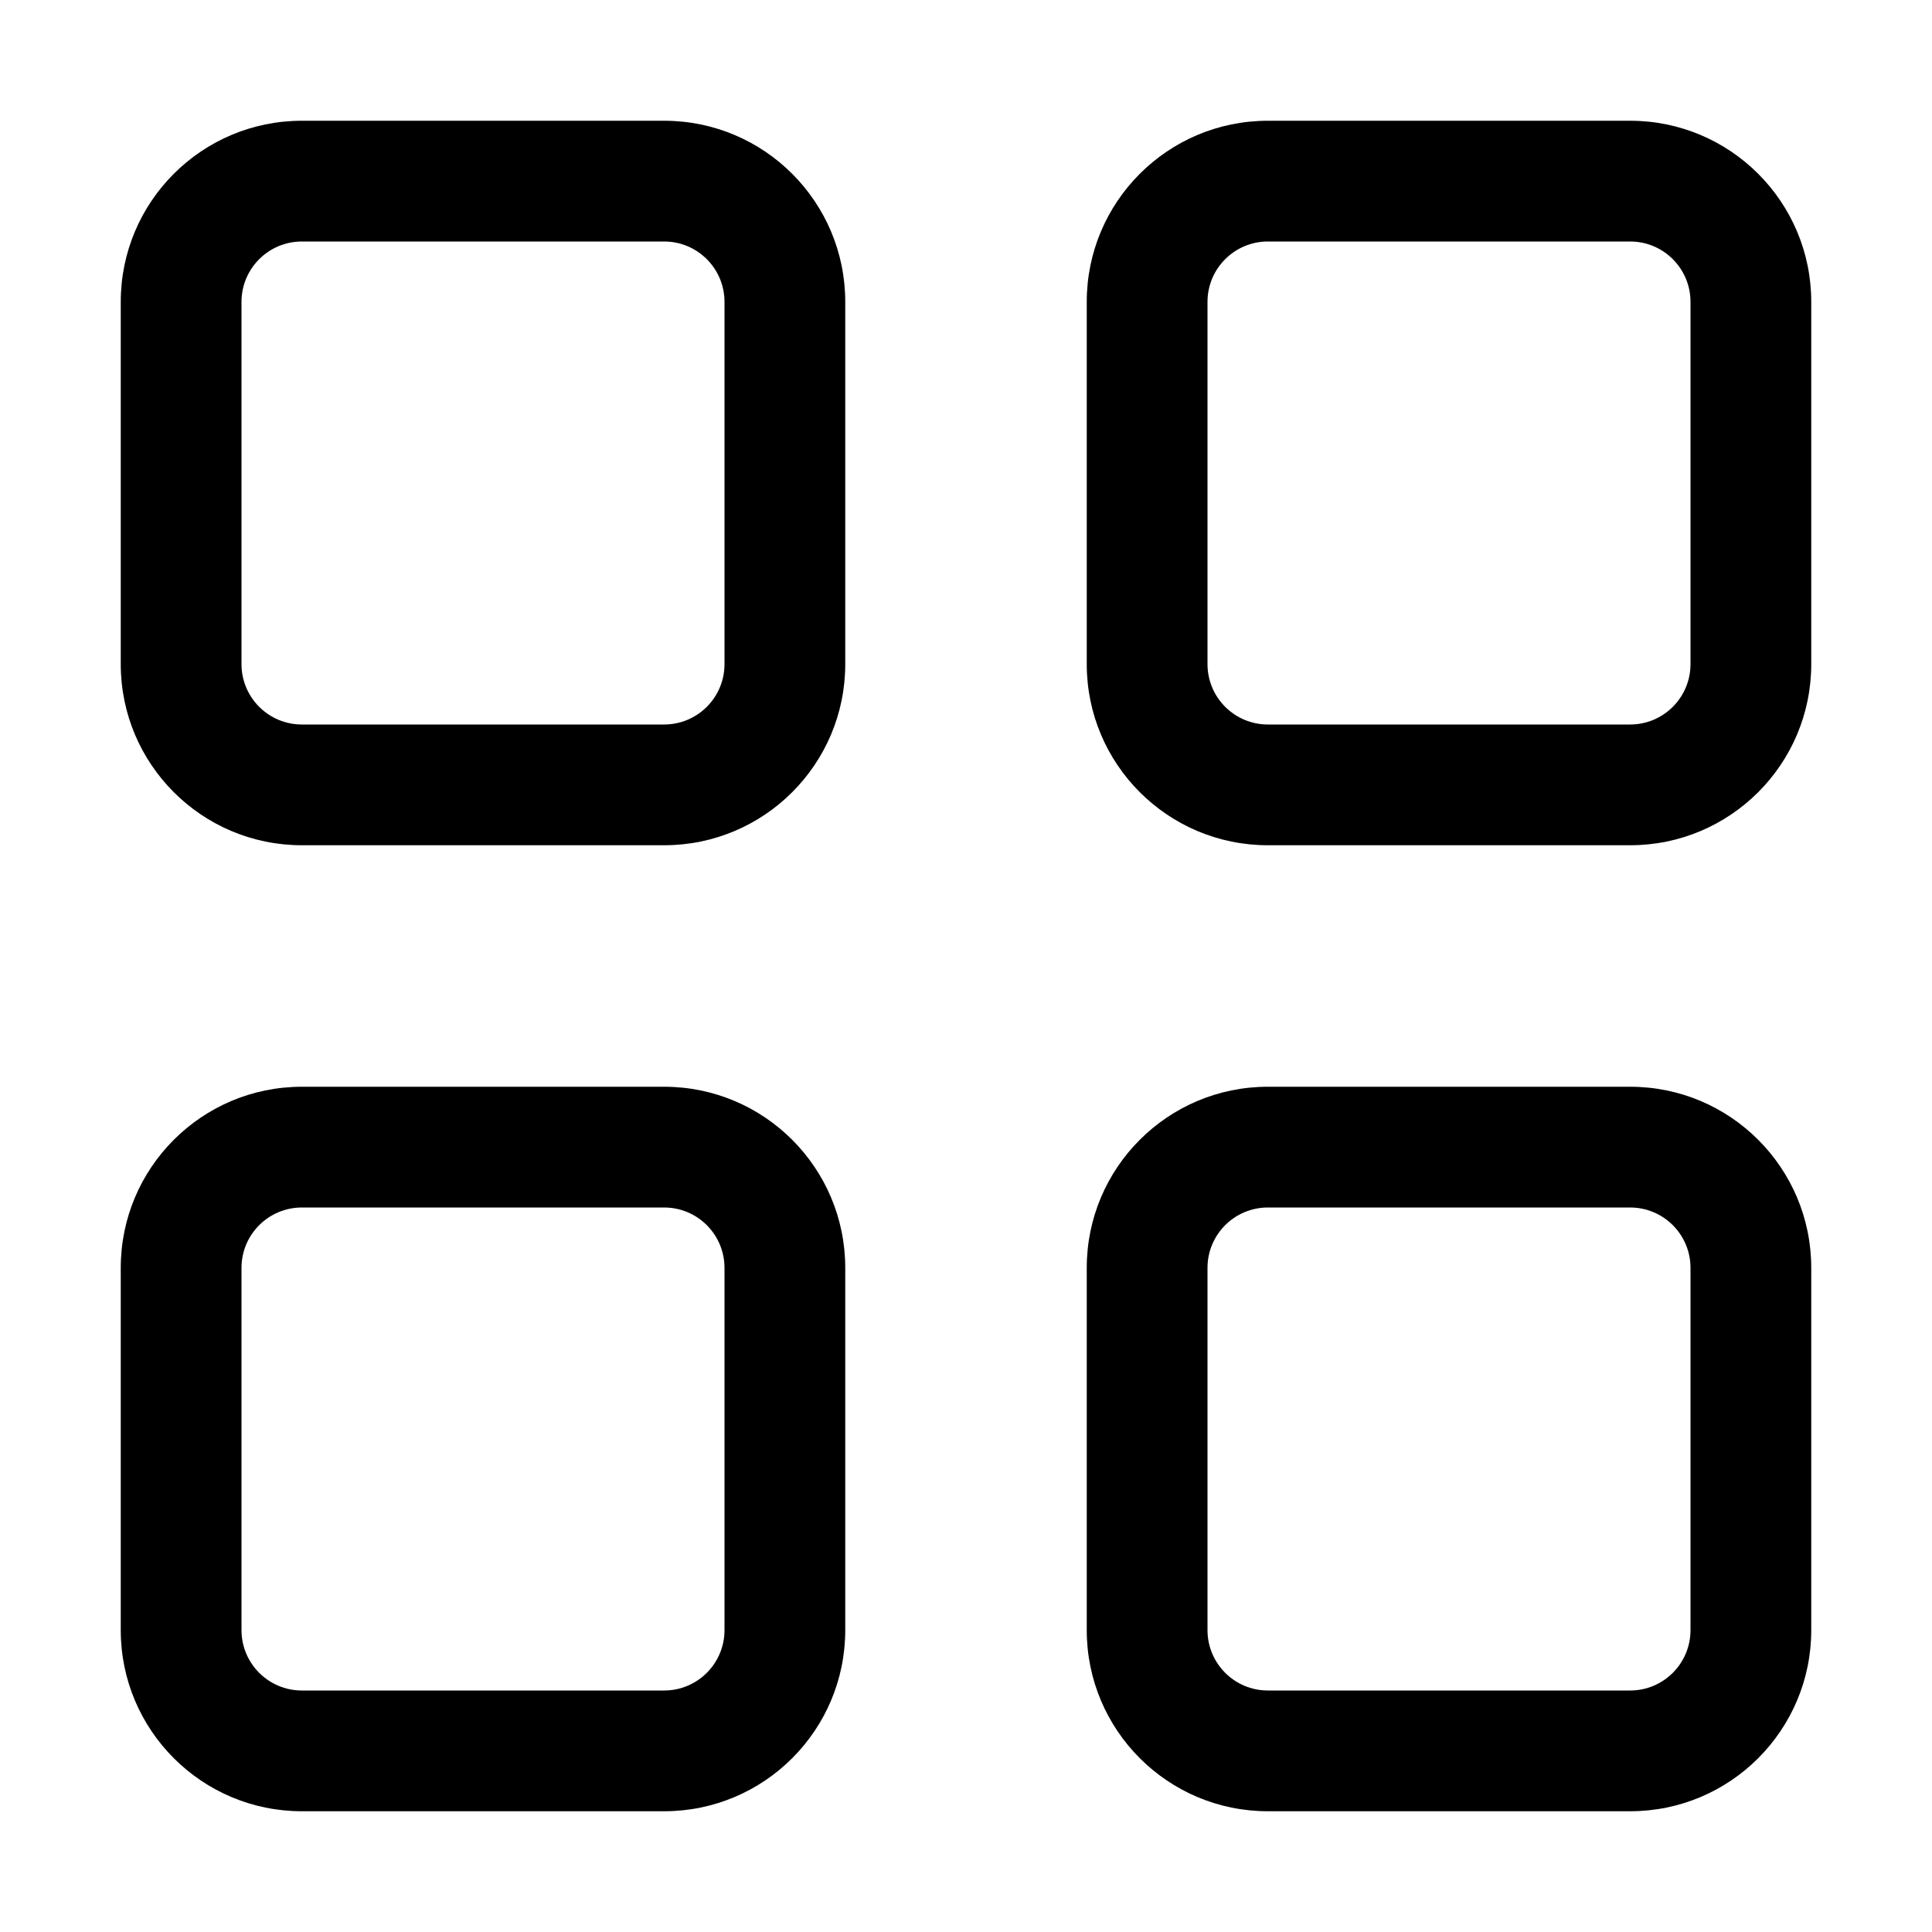
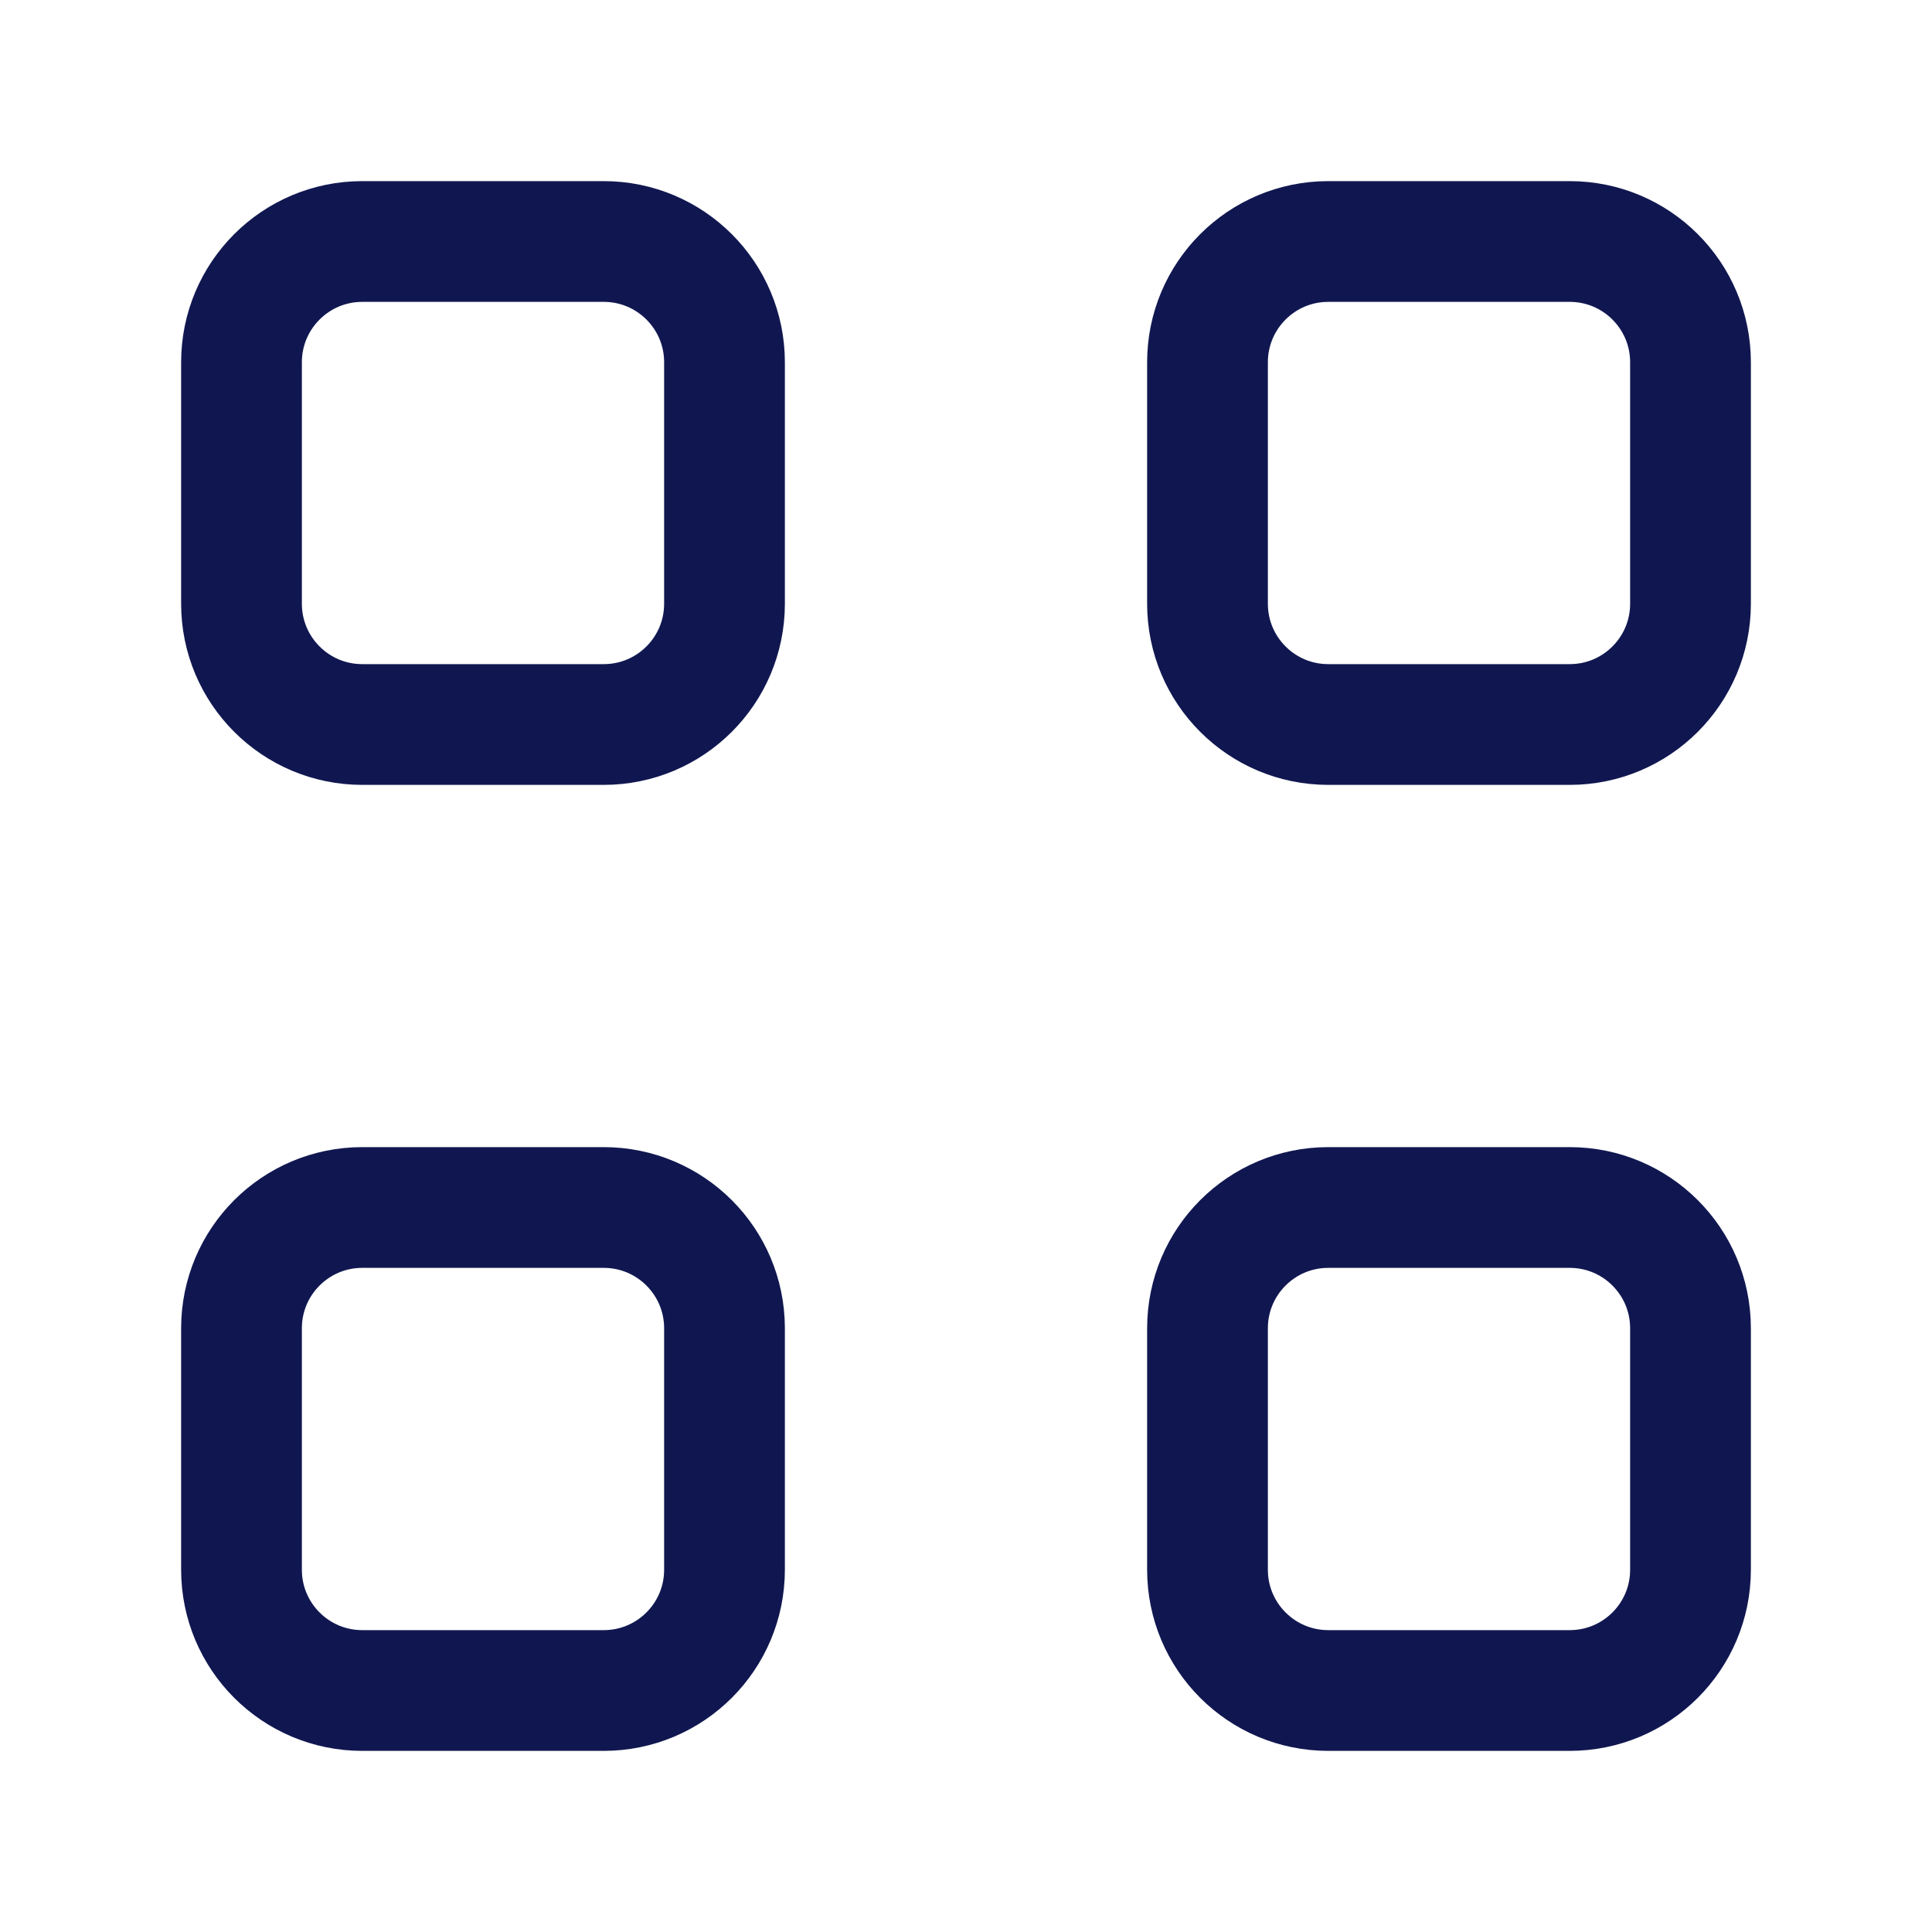
- <svg xmlns="http://www.w3.org/2000/svg" width="16px" height="16px" viewBox="0 0 16 16" fill="currentColor" class="bi bi-grid">
-   <path d="M1 2.5A1.5 1.5 0 0 1 2.5 1h3A1.5 1.5 0 0 1 7 2.5v3A1.5 1.5 0 0 1 5.5 7h-3A1.5 1.5 0 0 1 1 5.5v-3zM2.5 2a.5.5 0 0 0-.5.5v3a.5.5 0 0 0 .5.5h3a.5.5 0 0 0 .5-.5v-3a.5.5 0 0 0-.5-.5h-3zm6.5.5A1.5 1.5 0 0 1 10.5 1h3A1.5 1.5 0 0 1 15 2.5v3A1.5 1.5 0 0 1 13.5 7h-3A1.5 1.5 0 0 1 9 5.5v-3zm1.5-.5a.5.5 0 0 0-.5.5v3a.5.5 0 0 0 .5.5h3a.5.5 0 0 0 .5-.5v-3a.5.5 0 0 0-.5-.5h-3zM1 10.5A1.5 1.5 0 0 1 2.5 9h3A1.5 1.5 0 0 1 7 10.5v3A1.5 1.5 0 0 1 5.5 15h-3A1.5 1.5 0 0 1 1 13.5v-3zm1.5-.5a.5.5 0 0 0-.5.5v3a.5.5 0 0 0 .5.5h3a.5.5 0 0 0 .5-.5v-3a.5.5 0 0 0-.5-.5h-3zm6.5.5A1.5 1.5 0 0 1 10.5 9h3a1.5 1.5 0 0 1 1.5 1.5v3a1.5 1.5 0 0 1-1.5 1.5h-3A1.5 1.5 0 0 1 9 13.5v-3zm1.5-.5a.5.5 0 0 0-.5.5v3a.5.5 0 0 0 .5.5h3a.5.5 0 0 0 .5-.5v-3a.5.5 0 0 0-.5-.5h-3z" />
+ <svg xmlns="http://www.w3.org/2000/svg" width="16" height="16" viewBox="0 0 16 16" fill="none">
+   <rect x="2" y="2" width="4" height="4" rx="1" stroke="#101750" />
+   <rect x="10" y="2" width="4" height="4" rx="1" stroke="#101750" />
+   <rect x="2" y="10" width="4" height="4" rx="1" stroke="#101750" />
+   <rect x="10" y="10" width="4" height="4" rx="1" stroke="#101750" />
</svg>
